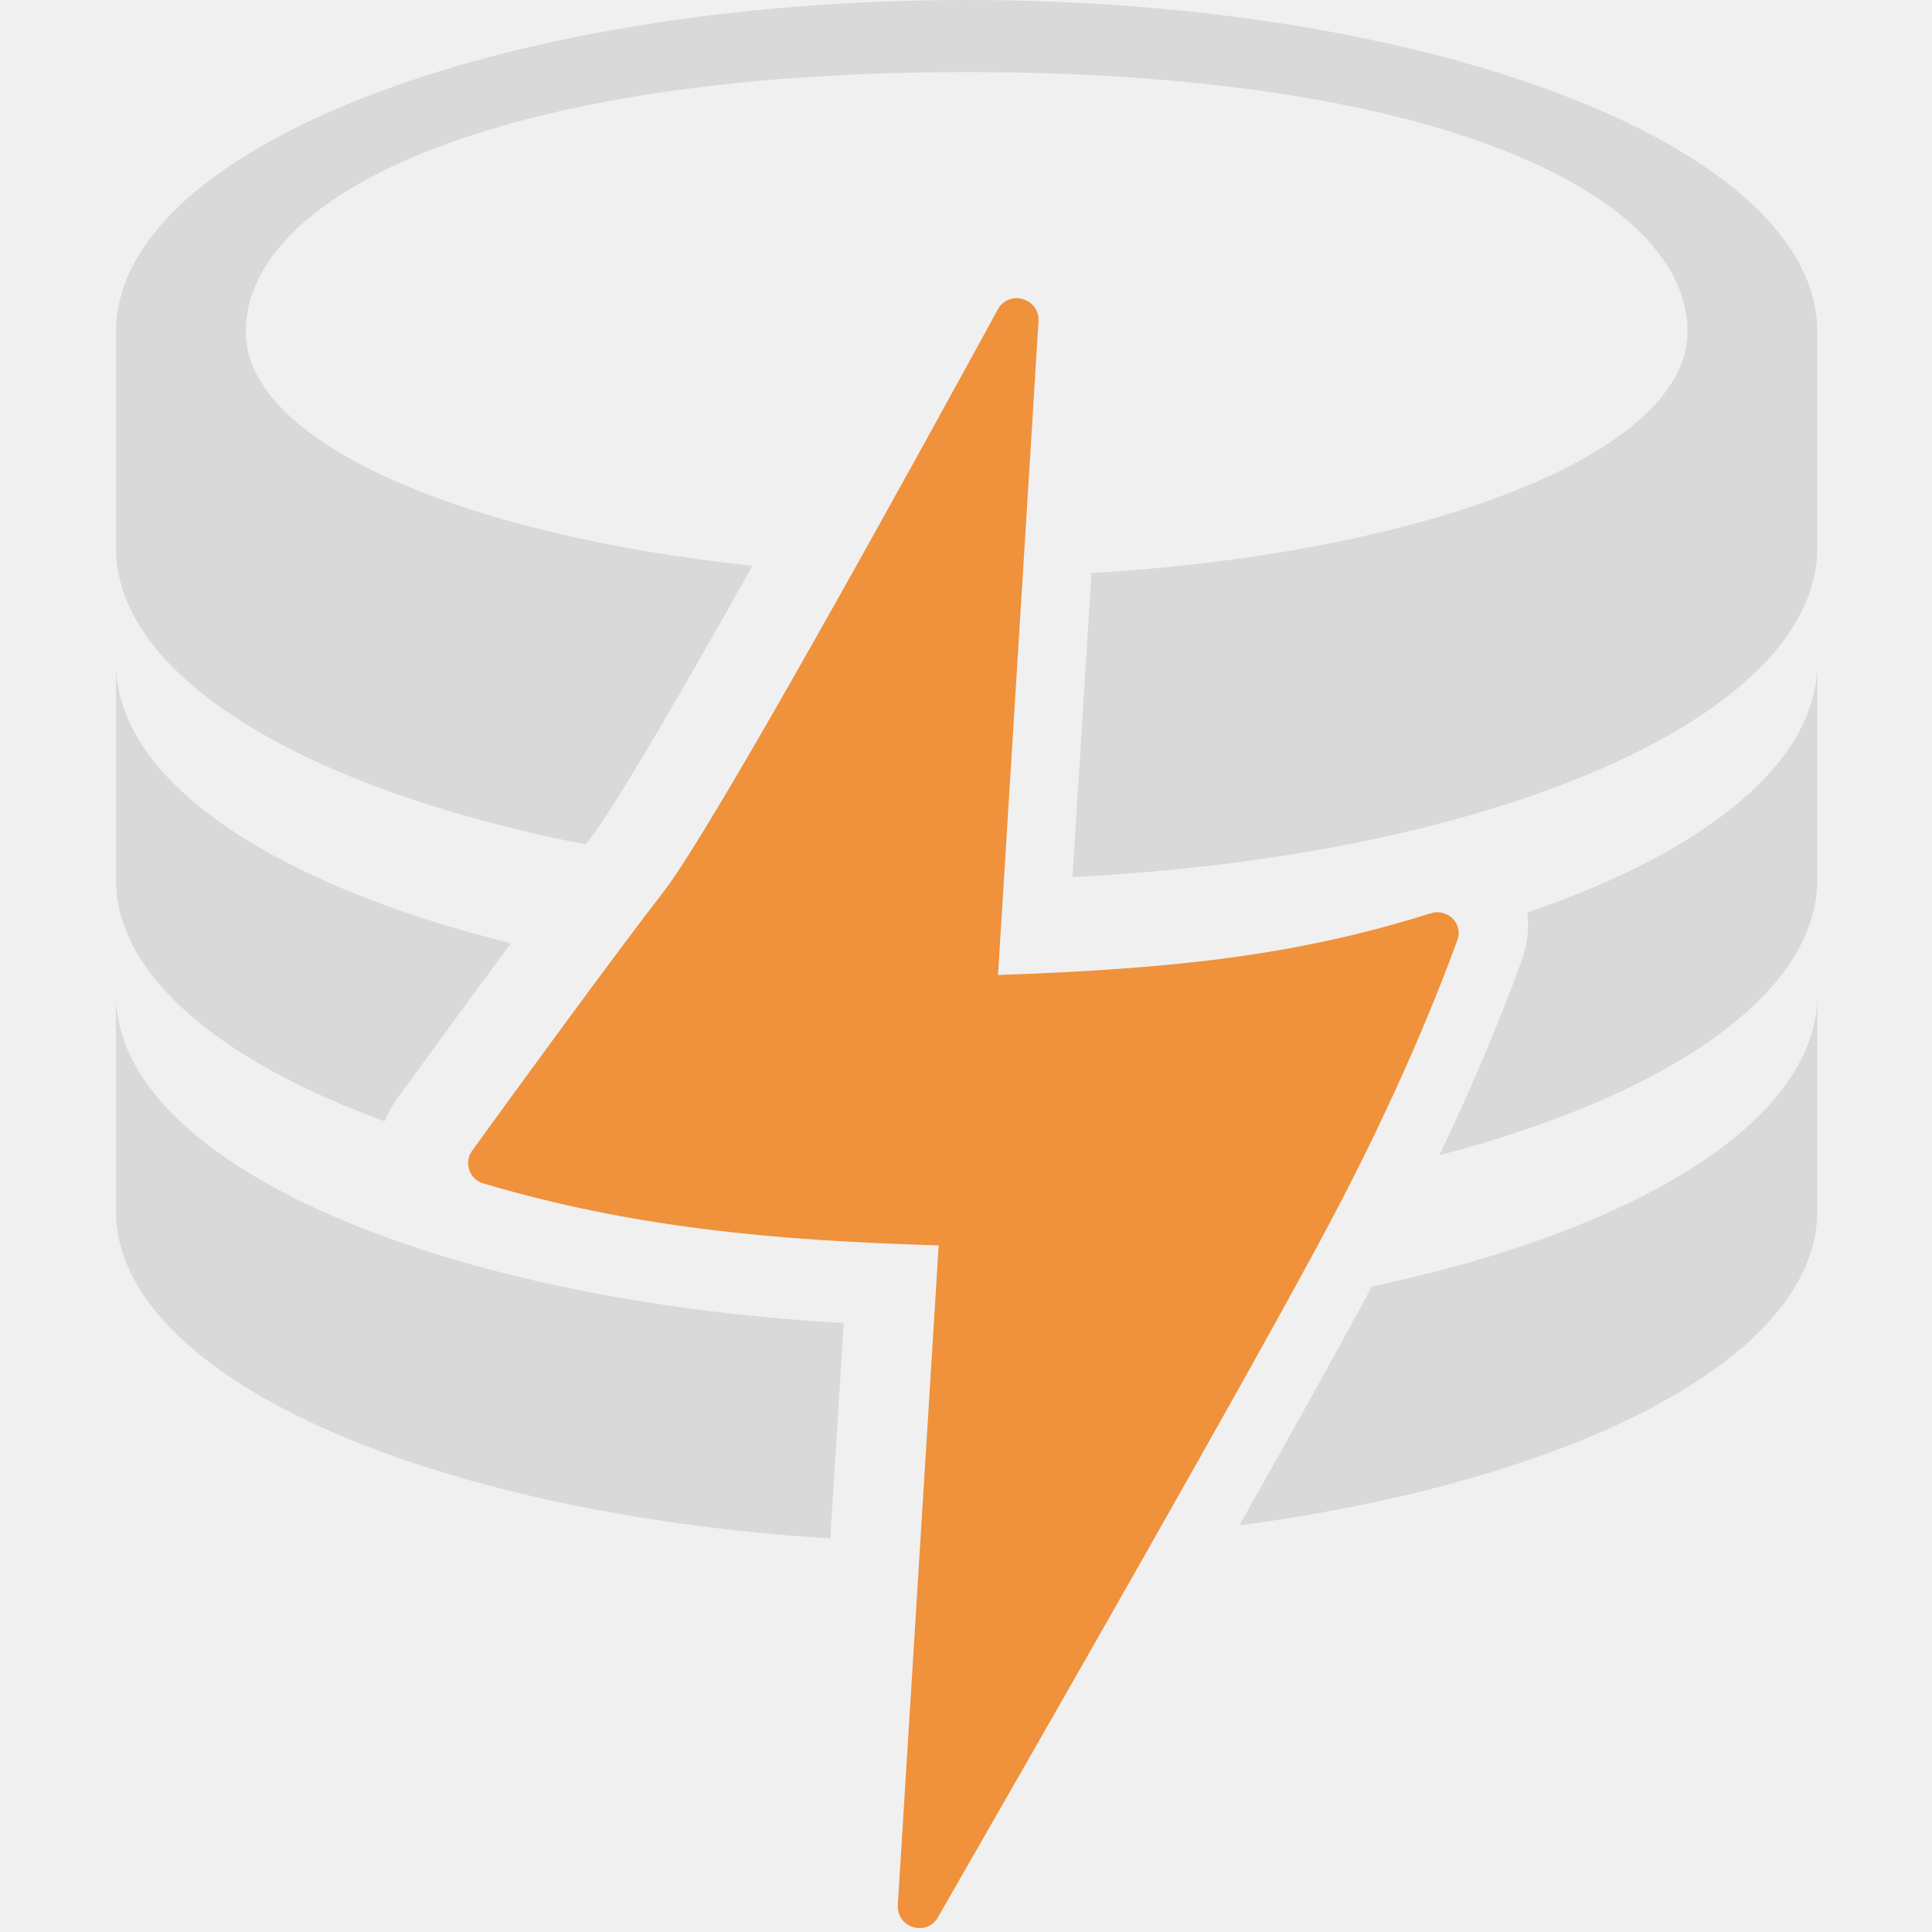
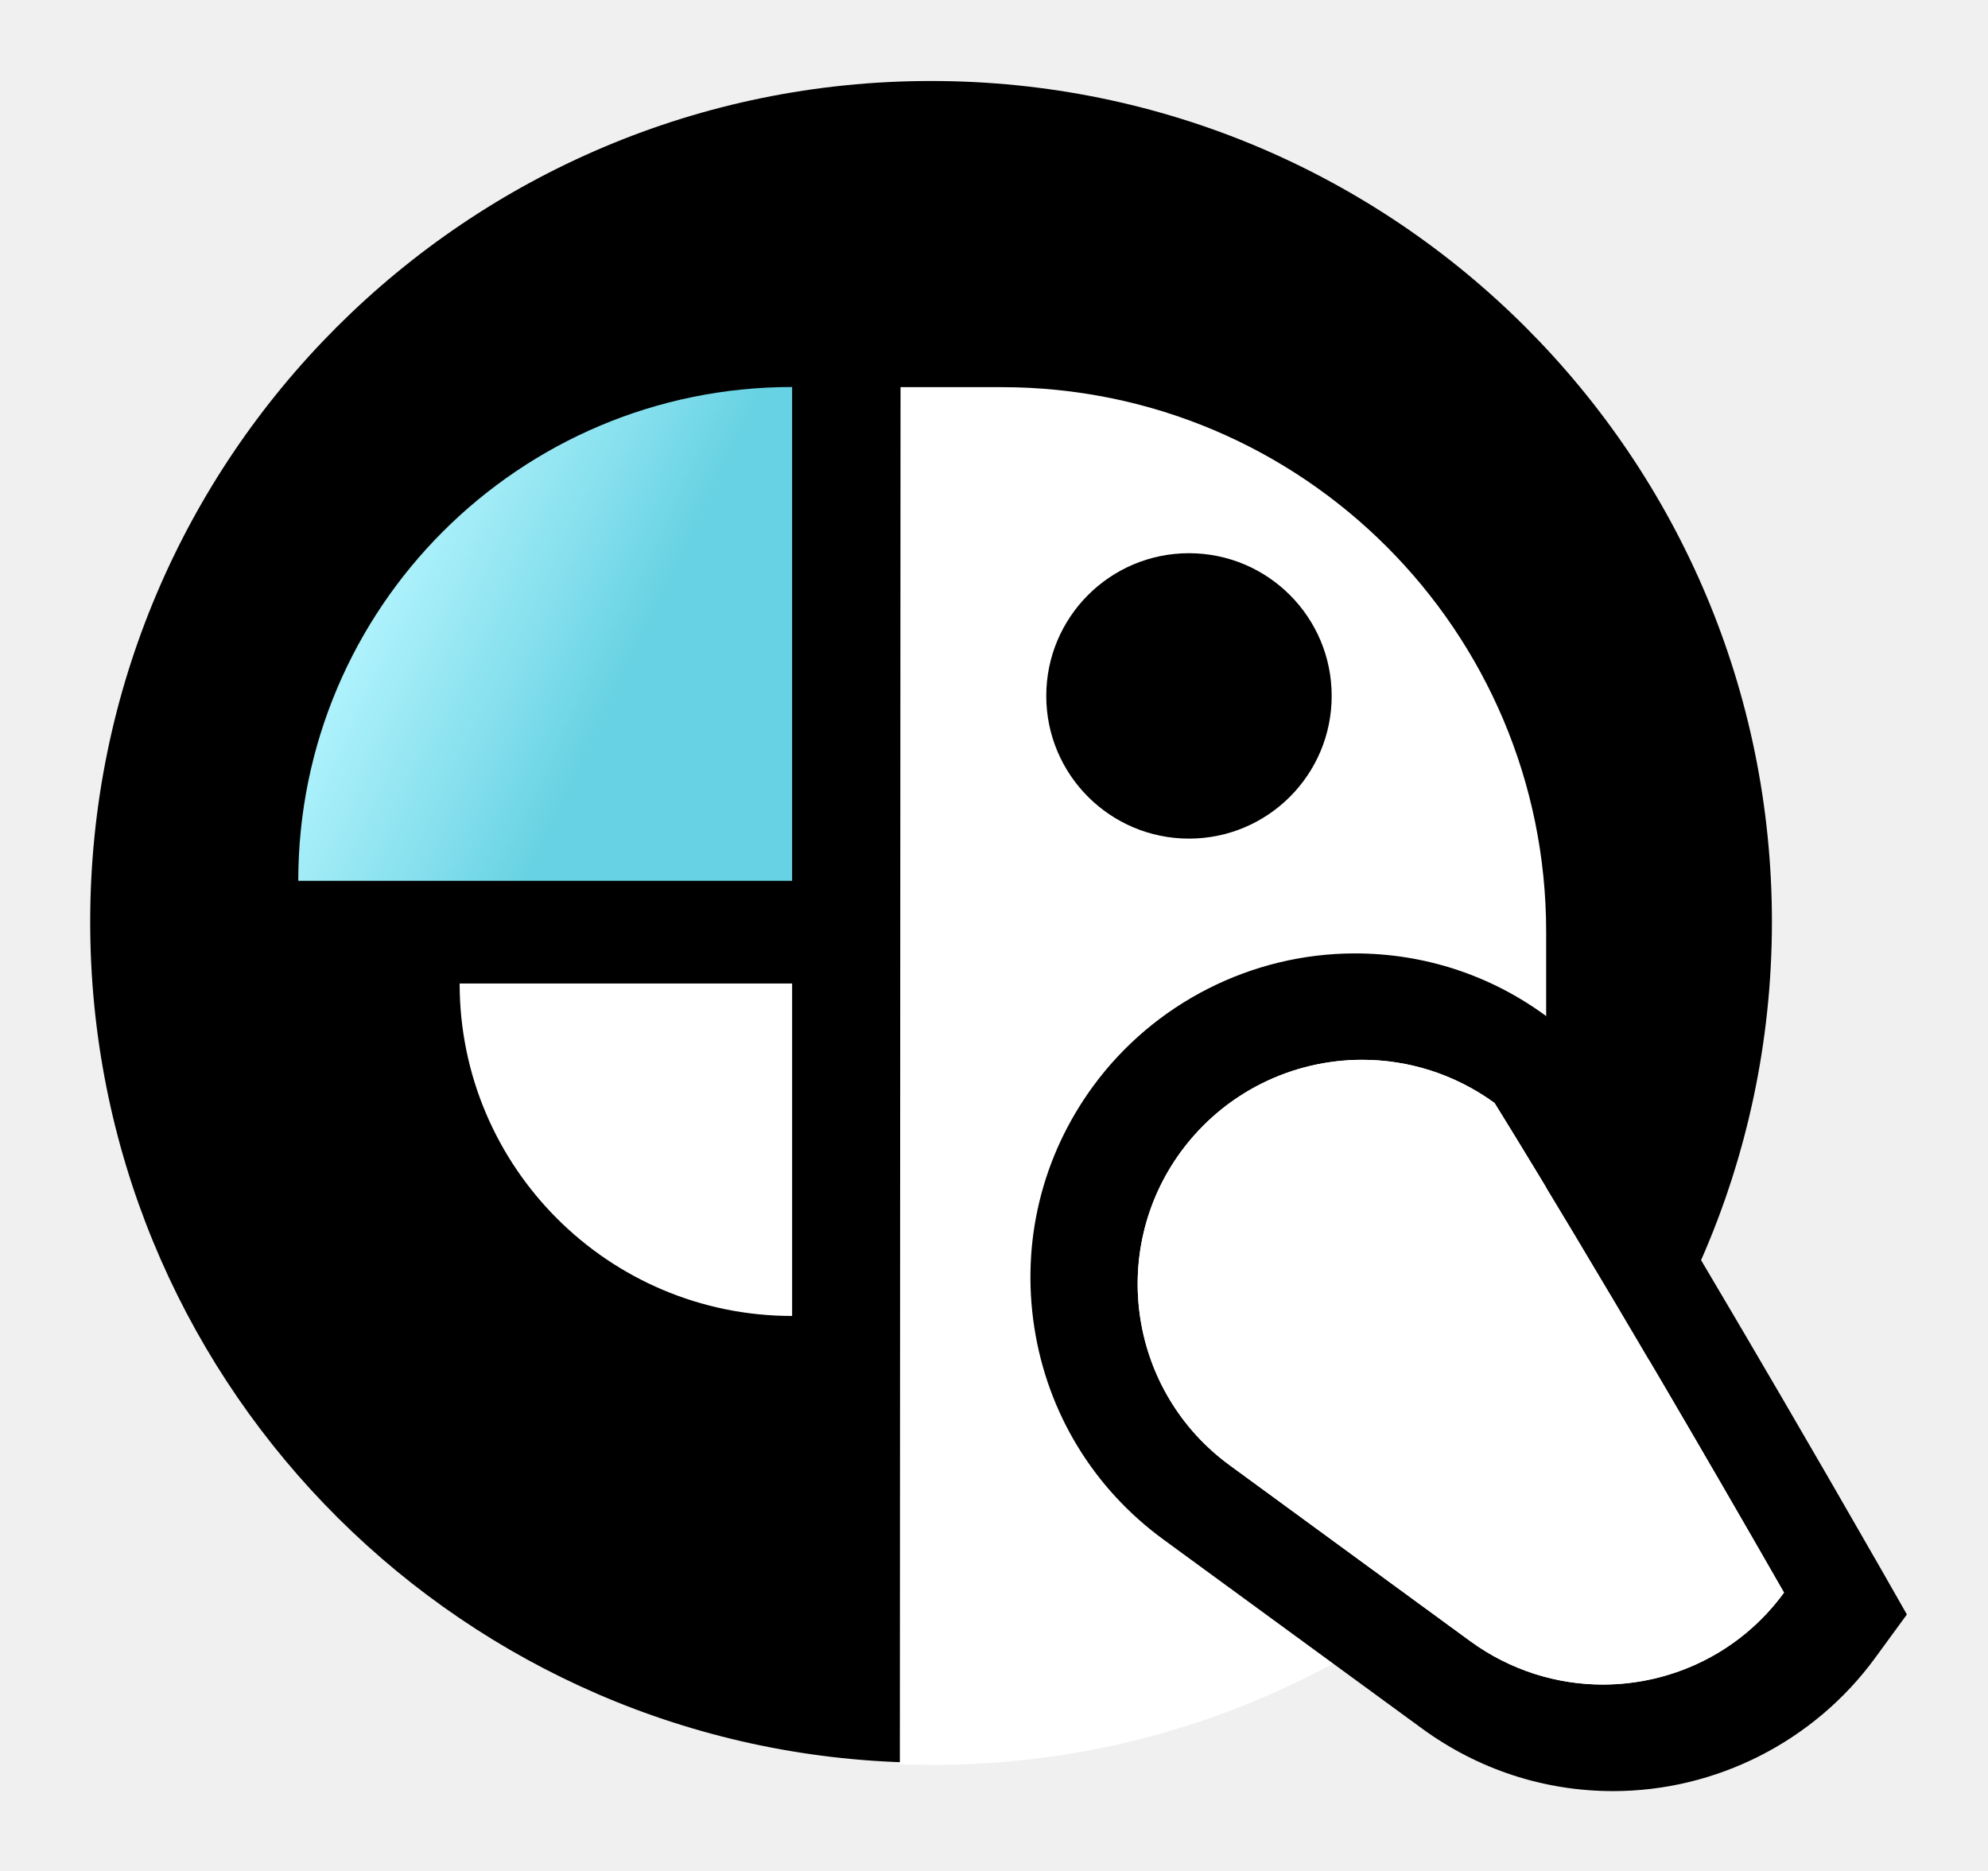
- <svg xmlns="http://www.w3.org/2000/svg" width="268" height="268" viewBox="0 0 268 268" fill="none">
-   <path fill-rule="evenodd" clip-rule="evenodd" d="M117.035 183.523C59.946 180.302 16.088 161.147 16.088 138V168C16.088 190.895 58.995 209.884 115.173 213.412L117.035 183.523ZM171.933 211.583C218.54 205.435 252.088 188.245 252.088 168V138C252.088 155.469 227.108 170.664 190.314 178.452C186.087 186.314 179.96 197.357 171.933 211.583Z" fill="#D9D9D9" />
-   <path fill-rule="evenodd" clip-rule="evenodd" d="M70.879 130.851C37.943 122.69 16.088 108.34 16.088 92V122C16.088 135.228 30.412 147.153 53.343 155.544C53.778 154.477 54.361 153.431 55.092 152.404C61.213 143.972 66.475 136.787 70.879 130.851ZM199.648 160.253C231.269 152.001 252.088 137.948 252.088 122V92C252.088 105.793 236.516 118.167 211.852 126.599C212.157 128.772 211.87 131.074 210.992 133.504C207.836 142.161 204.054 151.077 199.648 160.253Z" fill="#D9D9D9" />
-   <path fill-rule="evenodd" clip-rule="evenodd" d="M252.088 46C252.088 20.595 199.257 0 134.088 0C68.918 0 16.088 20.595 16.088 46V76C16.088 93.999 42.604 109.583 81.239 117.14C81.462 116.853 81.68 116.575 81.892 116.304C84.975 112.309 92.472 99.699 104.382 78.475C63.659 74.173 34.088 61.261 34.088 46C34.088 27.222 68.088 10 134.088 10C200.088 10 234.088 27.222 234.088 46C234.088 62.769 198.382 76.703 151.409 79.492L148.77 121.647C207.011 118.83 252.088 99.467 252.088 76V46Z" fill="#D9D9D9" />
-   <path d="M138.413 42.926C139.954 40.105 144.258 41.376 144.059 44.584L138.441 135.246C163.489 134.389 180.249 132.415 198.452 126.692C200.8 125.954 203.002 128.109 202.159 130.422C199.484 137.766 193.907 151.777 184.712 169.158C174.114 189.192 143.47 242.7 130.108 265.954C128.529 268.703 124.346 267.412 124.542 264.248L130.211 172.754C107.173 172.09 87.578 170.241 67.037 164.16C65.082 163.581 64.308 161.254 65.505 159.603C71.099 151.887 84.994 132.79 92.046 123.702C98.856 114.927 125.854 65.926 138.413 42.926Z" fill="#F0913C" />
+ <svg xmlns="http://www.w3.org/2000/svg" xmlns:ns1="http://vectornator.io" height="100%" stroke-miterlimit="10" style="fill-rule:nonzero;clip-rule:evenodd;stroke-linecap:round;stroke-linejoin:round;" version="1.1" viewBox="0 0 1080 1016.1" width="100%" xml:space="preserve">
+   <defs>
+     <linearGradient gradientTransform="matrix(0.913158 0 0 0.913158 49.811 45.1459)" gradientUnits="userSpaceOnUse" id="LinearGradient" x1="150.613" x2="415.258" y1="270.181" y2="397.943">
+       <stop offset="0" stop-color="#b8f6ff" />
+       <stop offset="0.15" stop-color="#aaf0fa" />
+       <stop offset="0.433" stop-color="#85dfed" />
+       <stop offset="0.632" stop-color="#67d2e3" />
+       <stop offset="1" stop-color="#67d2e3" />
+     </linearGradient>
+   </defs>
+   <g id="Untitled" ns1:layerName="Untitled">
+     <g opacity="1">
+       <g opacity="1">
+         <clipPath id="ClipPath">
+           <path d="M1020.6 850.501C982.978 784.845 950.378 729.142 924.079 684.763C948.826 628.512 962.615 566.235 962.615 500.762C962.615 248.547 758.158 44 505.853 44C253.547 44 49 248.547 49 500.853C49 746.401 242.681 946.657 485.581 957.249C492.247 957.523 499.004 957.706 505.762 957.706C584.567 957.706 658.716 937.799 723.367 902.642L771.673 937.982C802.081 960.171 837.968 971.951 875.499 971.951C931.567 971.951 984.713 944.922 1017.77 899.72L1035.12 875.978L1020.6 850.501Z" />
+         </clipPath>
+         <g clip-path="url(#ClipPath)">
+           <path d="M962.615 500.853C962.615 620.385 916.683 729.234 841.53 810.687C758.067 901.09 638.535 957.706 505.853 957.706C499.096 957.706 492.338 957.523 485.672 957.249C242.681 946.657 49 746.401 49 500.853C49 248.547 253.547 44 505.853 44C758.158 44 962.615 248.547 962.615 500.853Z" fill="#000000" fill-rule="nonzero" opacity="1" stroke="none" />
+         </g>
+       </g>
+       <g opacity="1">
+         <clipPath id="ClipPath_2">
+           <path d="M1021.41 851.647C983.789 785.991 951.189 730.288 924.89 685.909C949.637 629.658 963.426 567.381 963.426 501.908C963.426 249.693 758.969 45.146 506.664 45.146C254.358 45.146 49.811 249.693 49.811 501.999C49.811 747.547 243.492 947.803 486.392 958.395C493.058 958.669 499.815 958.852 506.573 958.852C585.378 958.852 659.527 938.945 724.178 903.788L772.484 939.128C802.892 961.317 838.78 973.097 876.31 973.097C932.378 973.097 985.524 946.068 1018.58 900.866L1035.93 877.124L1021.41 851.647Z" />
+         </clipPath>
+         <g clip-path="url(#ClipPath_2)">
+           <path d="M839.967 506.199L839.967 814.025C757.782 903.149 639.985 958.943 509.129 958.943C502.463 958.943 495.432 958.76 488.857 958.486L489.223 210.336L544.103 210.336C707.559 210.336 839.967 342.835 839.967 506.199Z" fill="#ffffff" fill-rule="nonzero" opacity="1" stroke="none" />
+         </g>
+       </g>
+       <g opacity="1">
+         <clipPath id="ClipPath_3">
+           <path d="M1021.41 851.647C983.789 785.991 951.189 730.288 924.89 685.909C949.637 629.658 963.426 567.381 963.426 501.908C963.426 249.693 758.969 45.146 506.664 45.146C254.358 45.146 49.811 249.693 49.811 501.999C49.811 747.547 243.492 947.803 486.392 958.395C493.058 958.669 499.815 958.852 506.573 958.852C585.378 958.852 659.527 938.945 724.178 903.788L772.484 939.128C802.892 961.317 838.78 973.097 876.31 973.097C932.378 973.097 985.524 946.068 1018.58 900.866L1035.93 877.124L1021.41 851.647Z" />
+         </clipPath>
+         <g clip-path="url(#ClipPath_3)">
+           <path d="M568.393 378.083C568.393 335.266 603.103 300.556 645.921 300.556C688.738 300.556 723.448 335.266 723.448 378.083C723.448 420.9 688.738 455.61 645.921 455.61C603.103 455.61 568.393 420.9 568.393 378.083Z" fill="#000000" fill-rule="nonzero" opacity="1" stroke="none" />
+         </g>
+       </g>
+       <g opacity="1">
+         <clipPath id="ClipPath_4">
+           <path d="M1021.41 851.647C983.789 785.991 951.189 730.288 924.89 685.909C949.637 629.658 963.426 567.381 963.426 501.908C963.426 249.693 758.969 45.146 506.664 45.146C254.358 45.146 49.811 249.693 49.811 501.999C49.811 747.547 243.492 947.803 486.392 958.395C493.058 958.669 499.815 958.852 506.573 958.852C585.378 958.852 659.527 938.945 724.178 903.788L772.484 939.128C802.892 961.317 838.78 973.097 876.31 973.097C932.378 973.097 985.524 946.068 1018.58 900.866L1035.93 877.124L1021.41 851.647Z" />
+         </clipPath>
+         <g clip-path="url(#ClipPath_4)">
+           <path d="M740.067 575.782C764.996 575.782 790.2 583.452 811.933 599.25C811.933 599.25 872.018 695.588 969.178 865.253L969.178 865.253C945.345 897.944 908.271 915.203 870.74 915.203C845.811 915.203 820.608 907.532 798.875 891.735L668.019 796.036C613.686 756.313 601.815 680.065 641.537 625.732L641.537 625.732C665.462 593.132 702.445 575.782 740.067 575.782M736.049 517.979C679.981 517.979 626.836 545.009 593.779 590.21C566.019 628.197 554.696 674.677 561.91 721.248C569.124 767.728 594.053 808.637 632.041 836.397L772.576 939.128C802.984 961.317 838.871 973.097 876.402 973.097C932.469 973.097 985.615 946.068 1018.67 900.866L1036.02 877.124L1021.41 851.647C917.768 670.75 852.294 565.555 851.564 564.459L846.907 557.062L839.875 551.949C809.558 529.667 773.58 517.979 736.049 517.979L736.049 517.979Z" fill="#000000" fill-rule="nonzero" opacity="1" stroke="none" />
+         </g>
+       </g>
+       <g opacity="1">
+         <clipPath id="ClipPath_5">
+           <path d="M1021.41 851.647C983.789 785.991 951.189 730.288 924.89 685.909C949.637 629.658 963.426 567.381 963.426 501.908C963.426 249.693 758.969 45.146 506.664 45.146C254.358 45.146 49.811 249.693 49.811 501.999C49.811 747.547 243.492 947.803 486.392 958.395C493.058 958.669 499.815 958.852 506.573 958.852C585.378 958.852 659.527 938.945 724.178 903.788L772.484 939.128C802.892 961.317 838.78 973.097 876.31 973.097C932.378 973.097 985.524 946.068 1018.58 900.866L1035.93 877.124L1021.41 851.647Z" />
+         </clipPath>
+         <g clip-path="url(#ClipPath_5)">
+           <path d="M740.067 575.782C764.996 575.782 790.2 583.452 811.933 599.25C811.933 599.25 872.018 695.588 969.178 865.253L969.178 865.253C945.345 897.944 908.271 915.203 870.74 915.203C845.811 915.203 820.608 907.532 798.875 891.735L668.019 796.036C613.686 756.313 601.815 680.065 641.537 625.732L641.537 625.732C665.462 593.132 702.445 575.782 740.067 575.782" fill="#ffffff" fill-rule="nonzero" opacity="1" stroke="none" />
+         </g>
+       </g>
+       <g opacity="1">
+         <clipPath id="ClipPath_6">
+           <path d="M1021.41 851.647C983.789 785.991 951.189 730.288 924.89 685.909C949.637 629.658 963.426 567.381 963.426 501.908C963.426 249.693 758.969 45.146 506.664 45.146C254.358 45.146 49.811 249.693 49.811 501.999C49.811 747.547 243.492 947.803 486.392 958.395C493.058 958.669 499.815 958.852 506.573 958.852C585.378 958.852 659.527 938.945 724.178 903.788L772.484 939.128C802.892 961.317 838.78 973.097 876.31 973.097C932.378 973.097 985.524 946.068 1018.58 900.866L1035.93 877.124L1021.41 851.647Z" />
+         </clipPath>
+         <g clip-path="url(#ClipPath_6)">
+           <path d="M249.701 534.325C249.701 634.041 330.607 714.947 430.324 714.947L430.324 534.325L249.701 534.325Z" fill="#ffffff" fill-rule="nonzero" opacity="1" stroke="none" />
+         </g>
+       </g>
+       <g opacity="1">
+         <clipPath id="ClipPath_7">
+           <path d="M1021.41 851.647C983.789 785.991 951.189 730.288 924.89 685.909C949.637 629.658 963.426 567.381 963.426 501.908C963.426 249.693 758.969 45.146 506.664 45.146C254.358 45.146 49.811 249.693 49.811 501.999C49.811 747.547 243.492 947.803 486.392 958.395C493.058 958.669 499.815 958.852 506.573 958.852C585.378 958.852 659.527 938.945 724.178 903.788L772.484 939.128C802.892 961.317 838.78 973.097 876.31 973.097C932.378 973.097 985.524 946.068 1018.58 900.866L1035.93 877.124L1021.41 851.647Z" />
+         </clipPath>
+         <g clip-path="url(#ClipPath_7)">
+           <path d="M430.324 210.245C282.118 210.245 162.038 330.325 162.038 478.531L430.324 478.531L430.324 210.245Z" fill="url(#LinearGradient)" fill-rule="nonzero" opacity="1" stroke="none" />
+         </g>
+       </g>
+     </g>
+   </g>
</svg>
